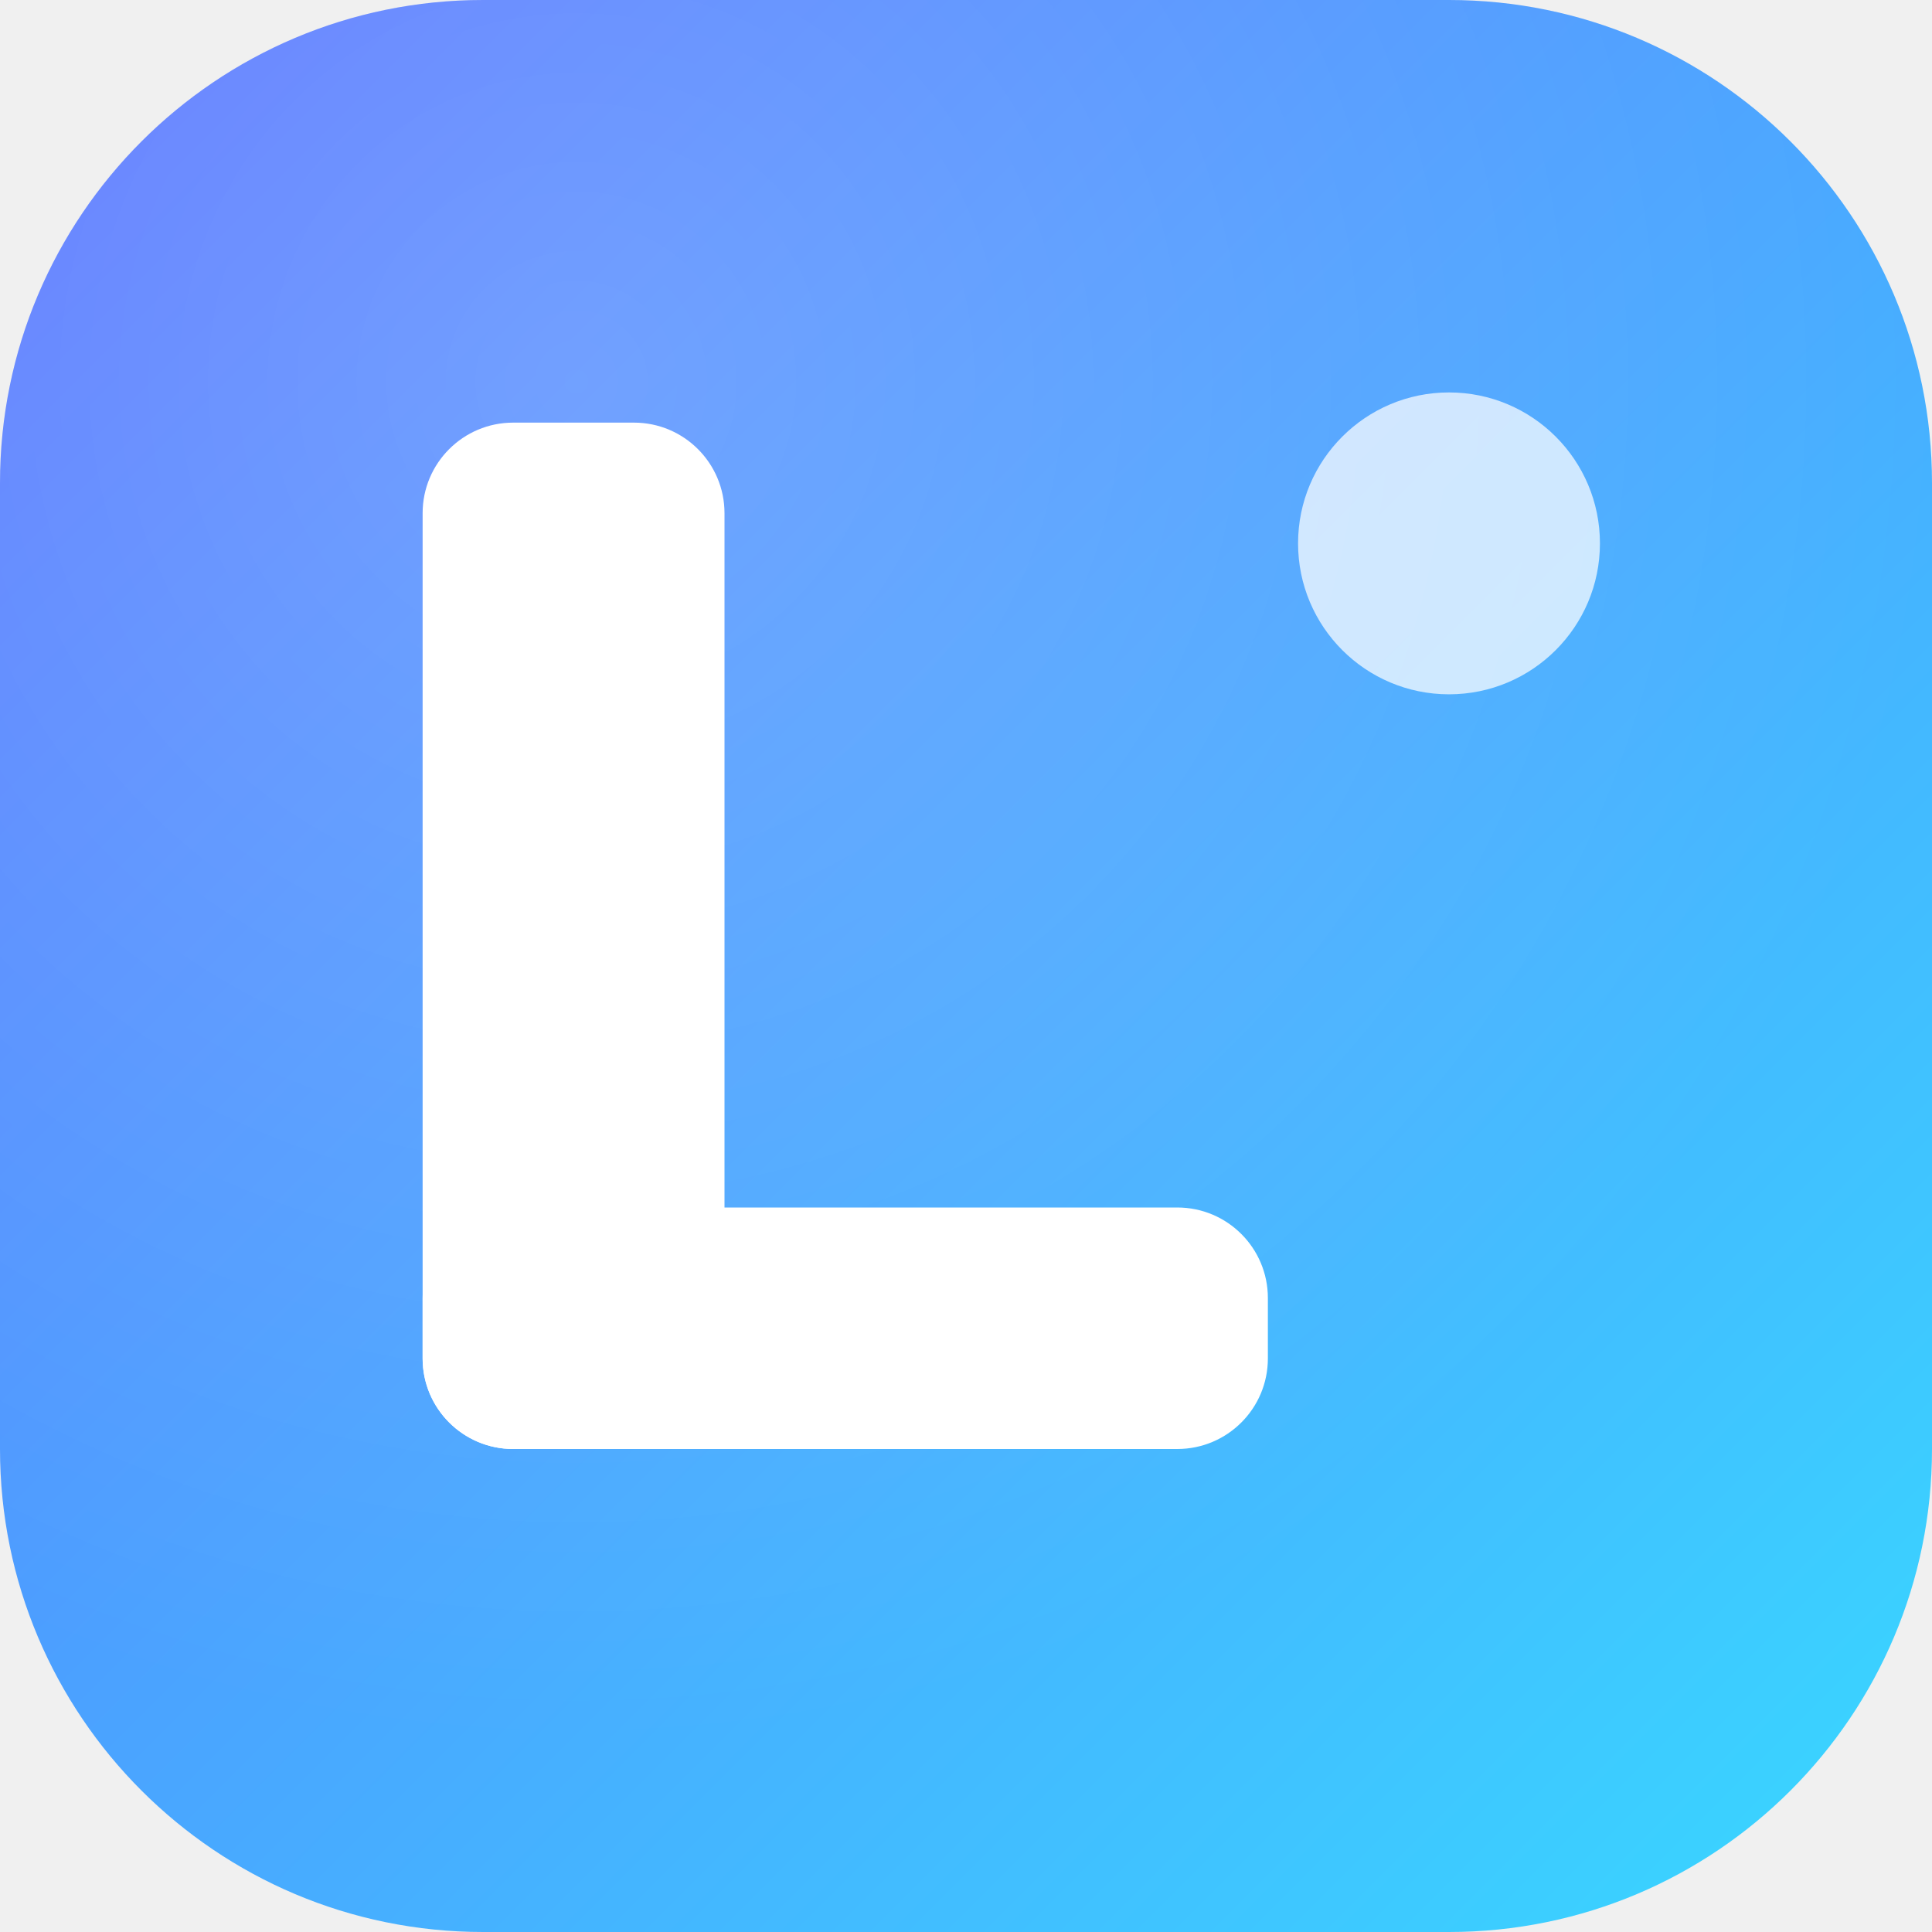
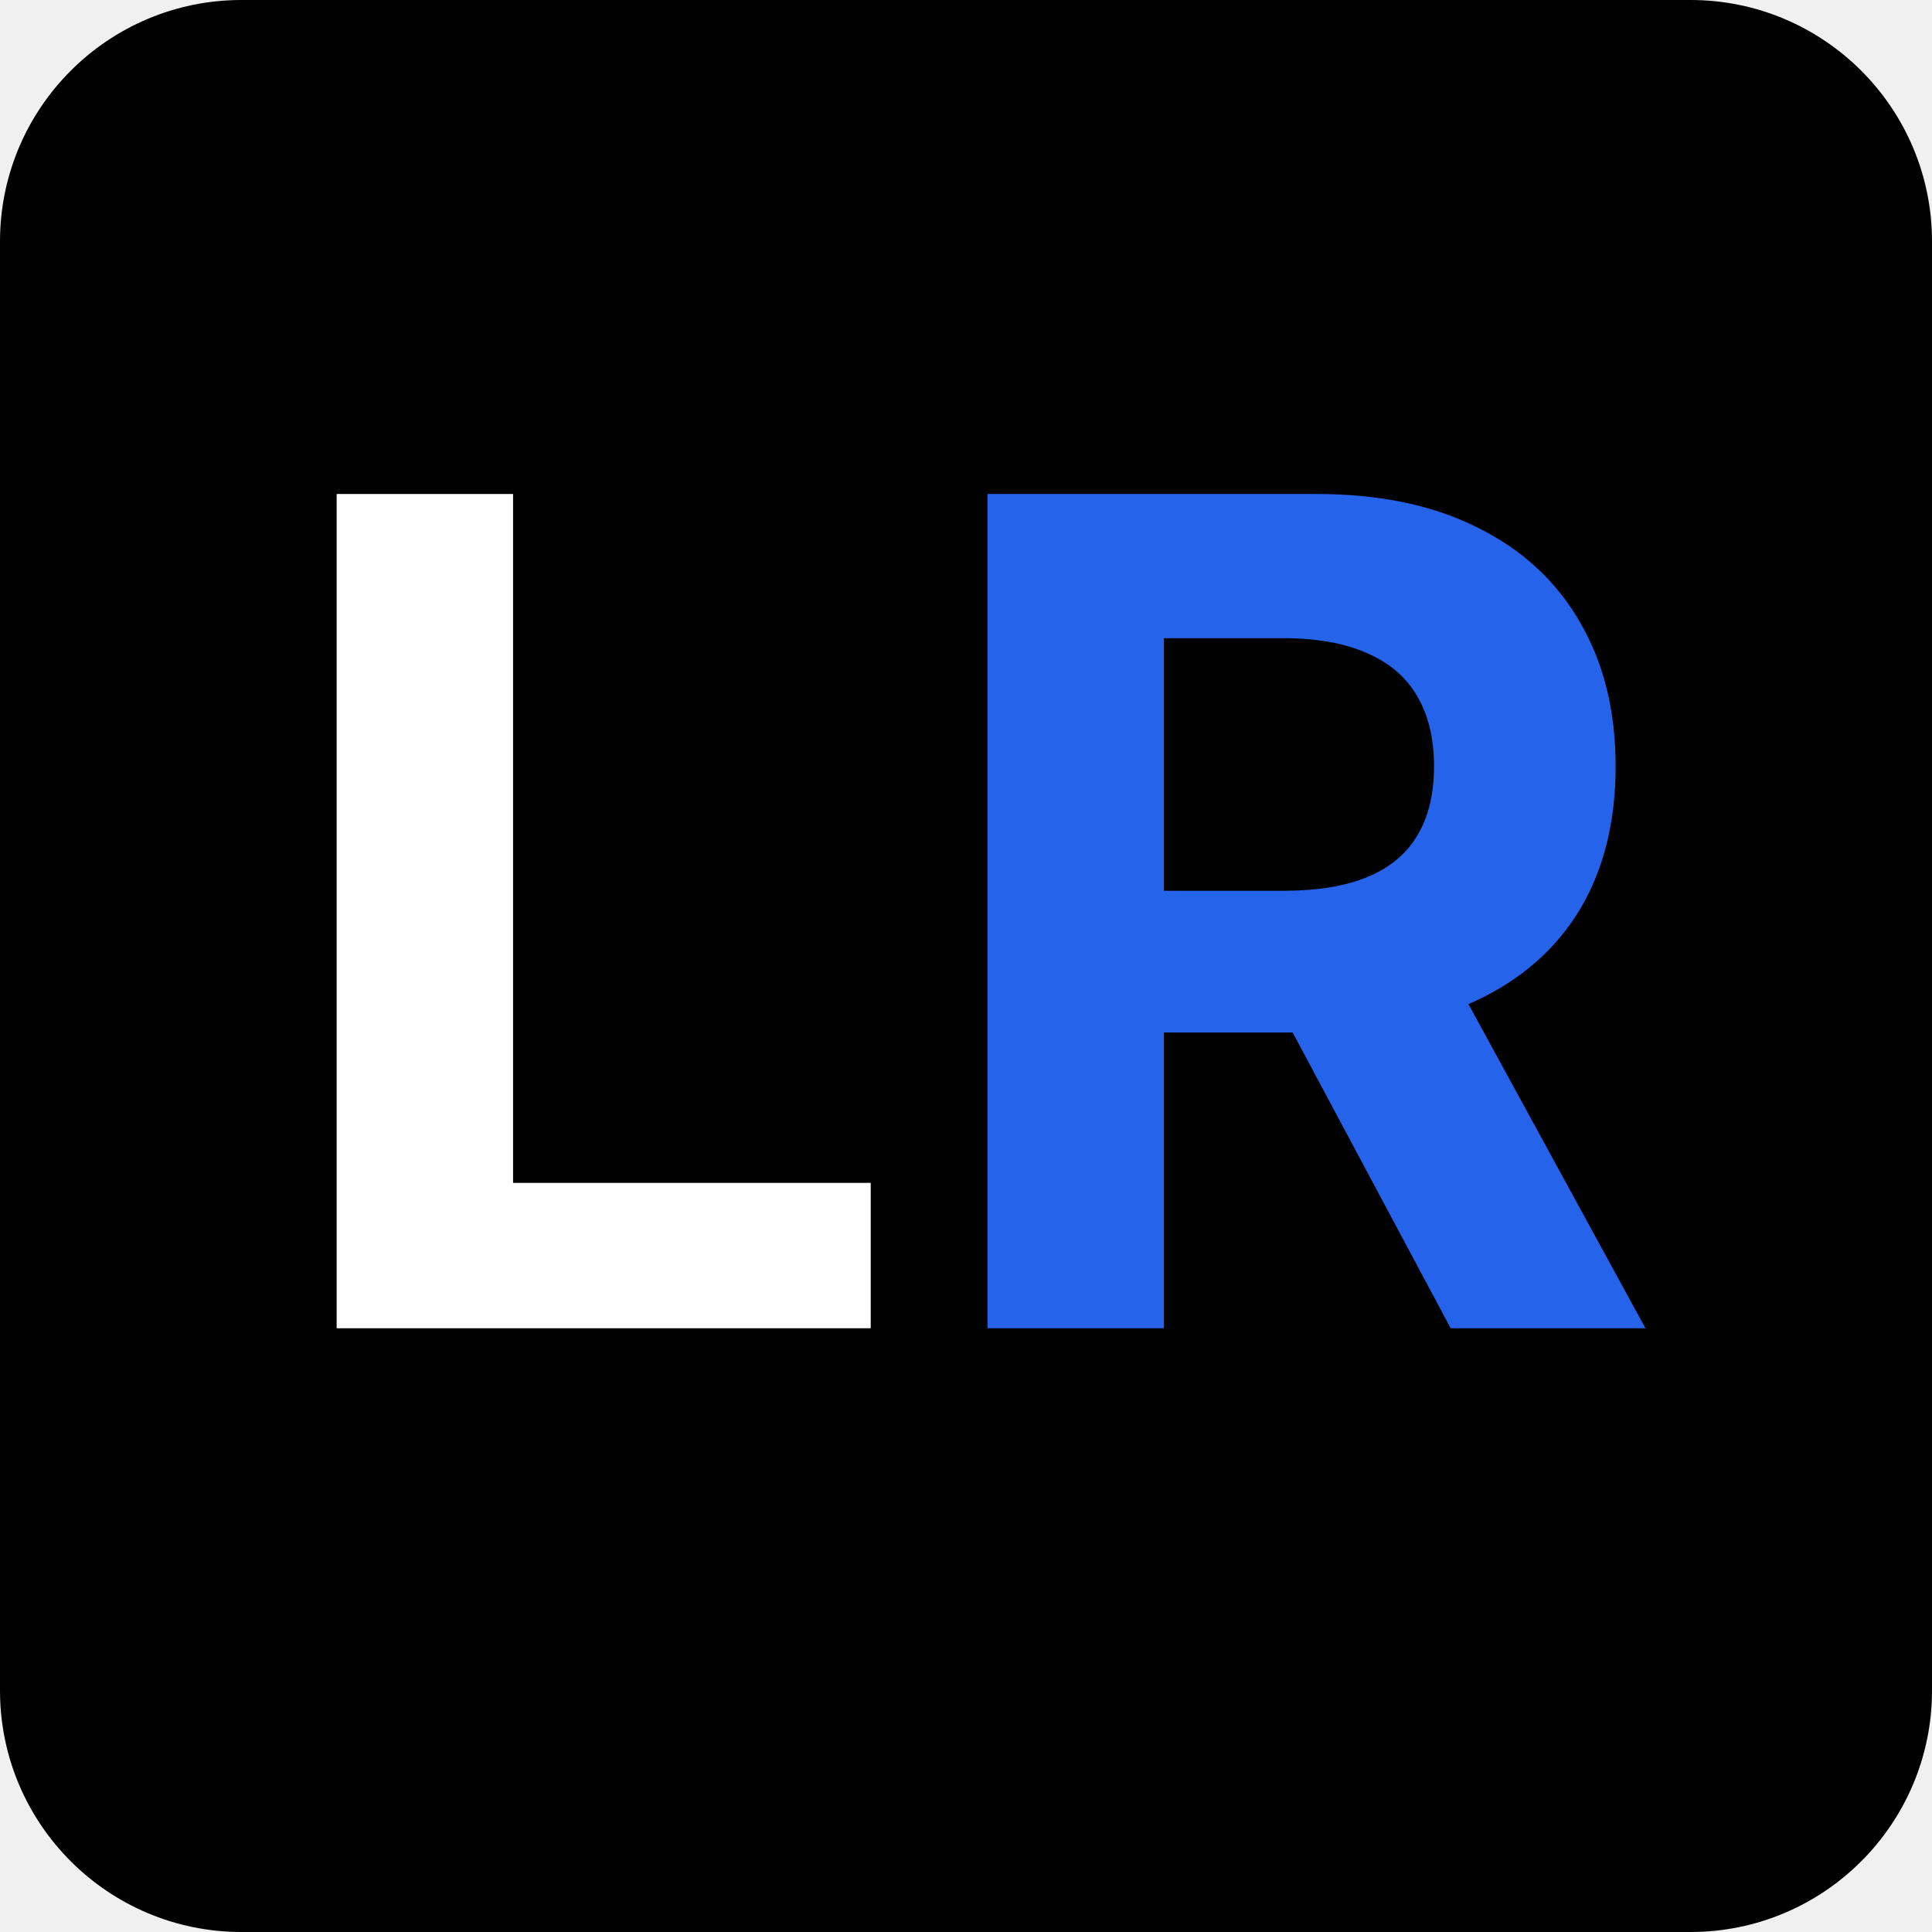
- <svg xmlns="http://www.w3.org/2000/svg" viewBox="0 0 32 32" width="32" height="32">
-   <defs>
-     <linearGradient id="g" x1="0%" y1="0%" x2="100%" y2="100%">
-       <stop offset="0%" stop-color="#5b72ff" />
-       <stop offset="100%" stop-color="#38d9ff" />
-     </linearGradient>
-     <radialGradient id="glow" cx="30%" cy="20%" r="70%">
-       <stop offset="0%" stop-color="rgba(255,255,255,0.18)" />
-       <stop offset="100%" stop-color="rgba(255,255,255,0)" />
-     </radialGradient>
-   </defs>
-   <rect width="32" height="32" rx="8" fill="url(#g)" />
-   <rect width="32" height="32" rx="8" fill="url(#glow)" />
-   <rect x="7" y="7" width="5" height="17" rx="1.5" fill="#ffffff" />
-   <rect x="7" y="20" width="14" height="4" rx="1.5" fill="#ffffff" />
-   <circle cx="24" cy="9" r="2.5" fill="#ffffff" opacity="0.72" />
+ <svg xmlns="http://www.w3.org/2000/svg" width="16" height="16" viewBox="0 0 16 16" fill="none">
+   <rect width="16" height="16" rx="2" fill="black" />
+   <path d="M2.788 11V4.091H4.249V9.796H7.211V11H2.788Z" fill="white" />
+   <path d="M8.178 11V4.091H10.904C11.426 4.091 11.871 4.184 12.24 4.371C12.611 4.555 12.893 4.817 13.087 5.157C13.283 5.494 13.38 5.891 13.38 6.348C13.38 6.807 13.281 7.201 13.084 7.532C12.886 7.86 12.599 8.112 12.223 8.288C11.85 8.463 11.398 8.551 10.867 8.551H9.042V7.377H10.631C10.91 7.377 11.142 7.339 11.326 7.262C11.51 7.186 11.648 7.071 11.738 6.918C11.83 6.765 11.876 6.575 11.876 6.348C11.876 6.118 11.83 5.925 11.738 5.768C11.648 5.61 11.509 5.491 11.323 5.41C11.138 5.327 10.905 5.285 10.624 5.285H9.639V11H8.178ZM11.91 7.856L13.627 11H12.014L10.334 7.856H11.91Z" fill="#2563EB" />
</svg>
